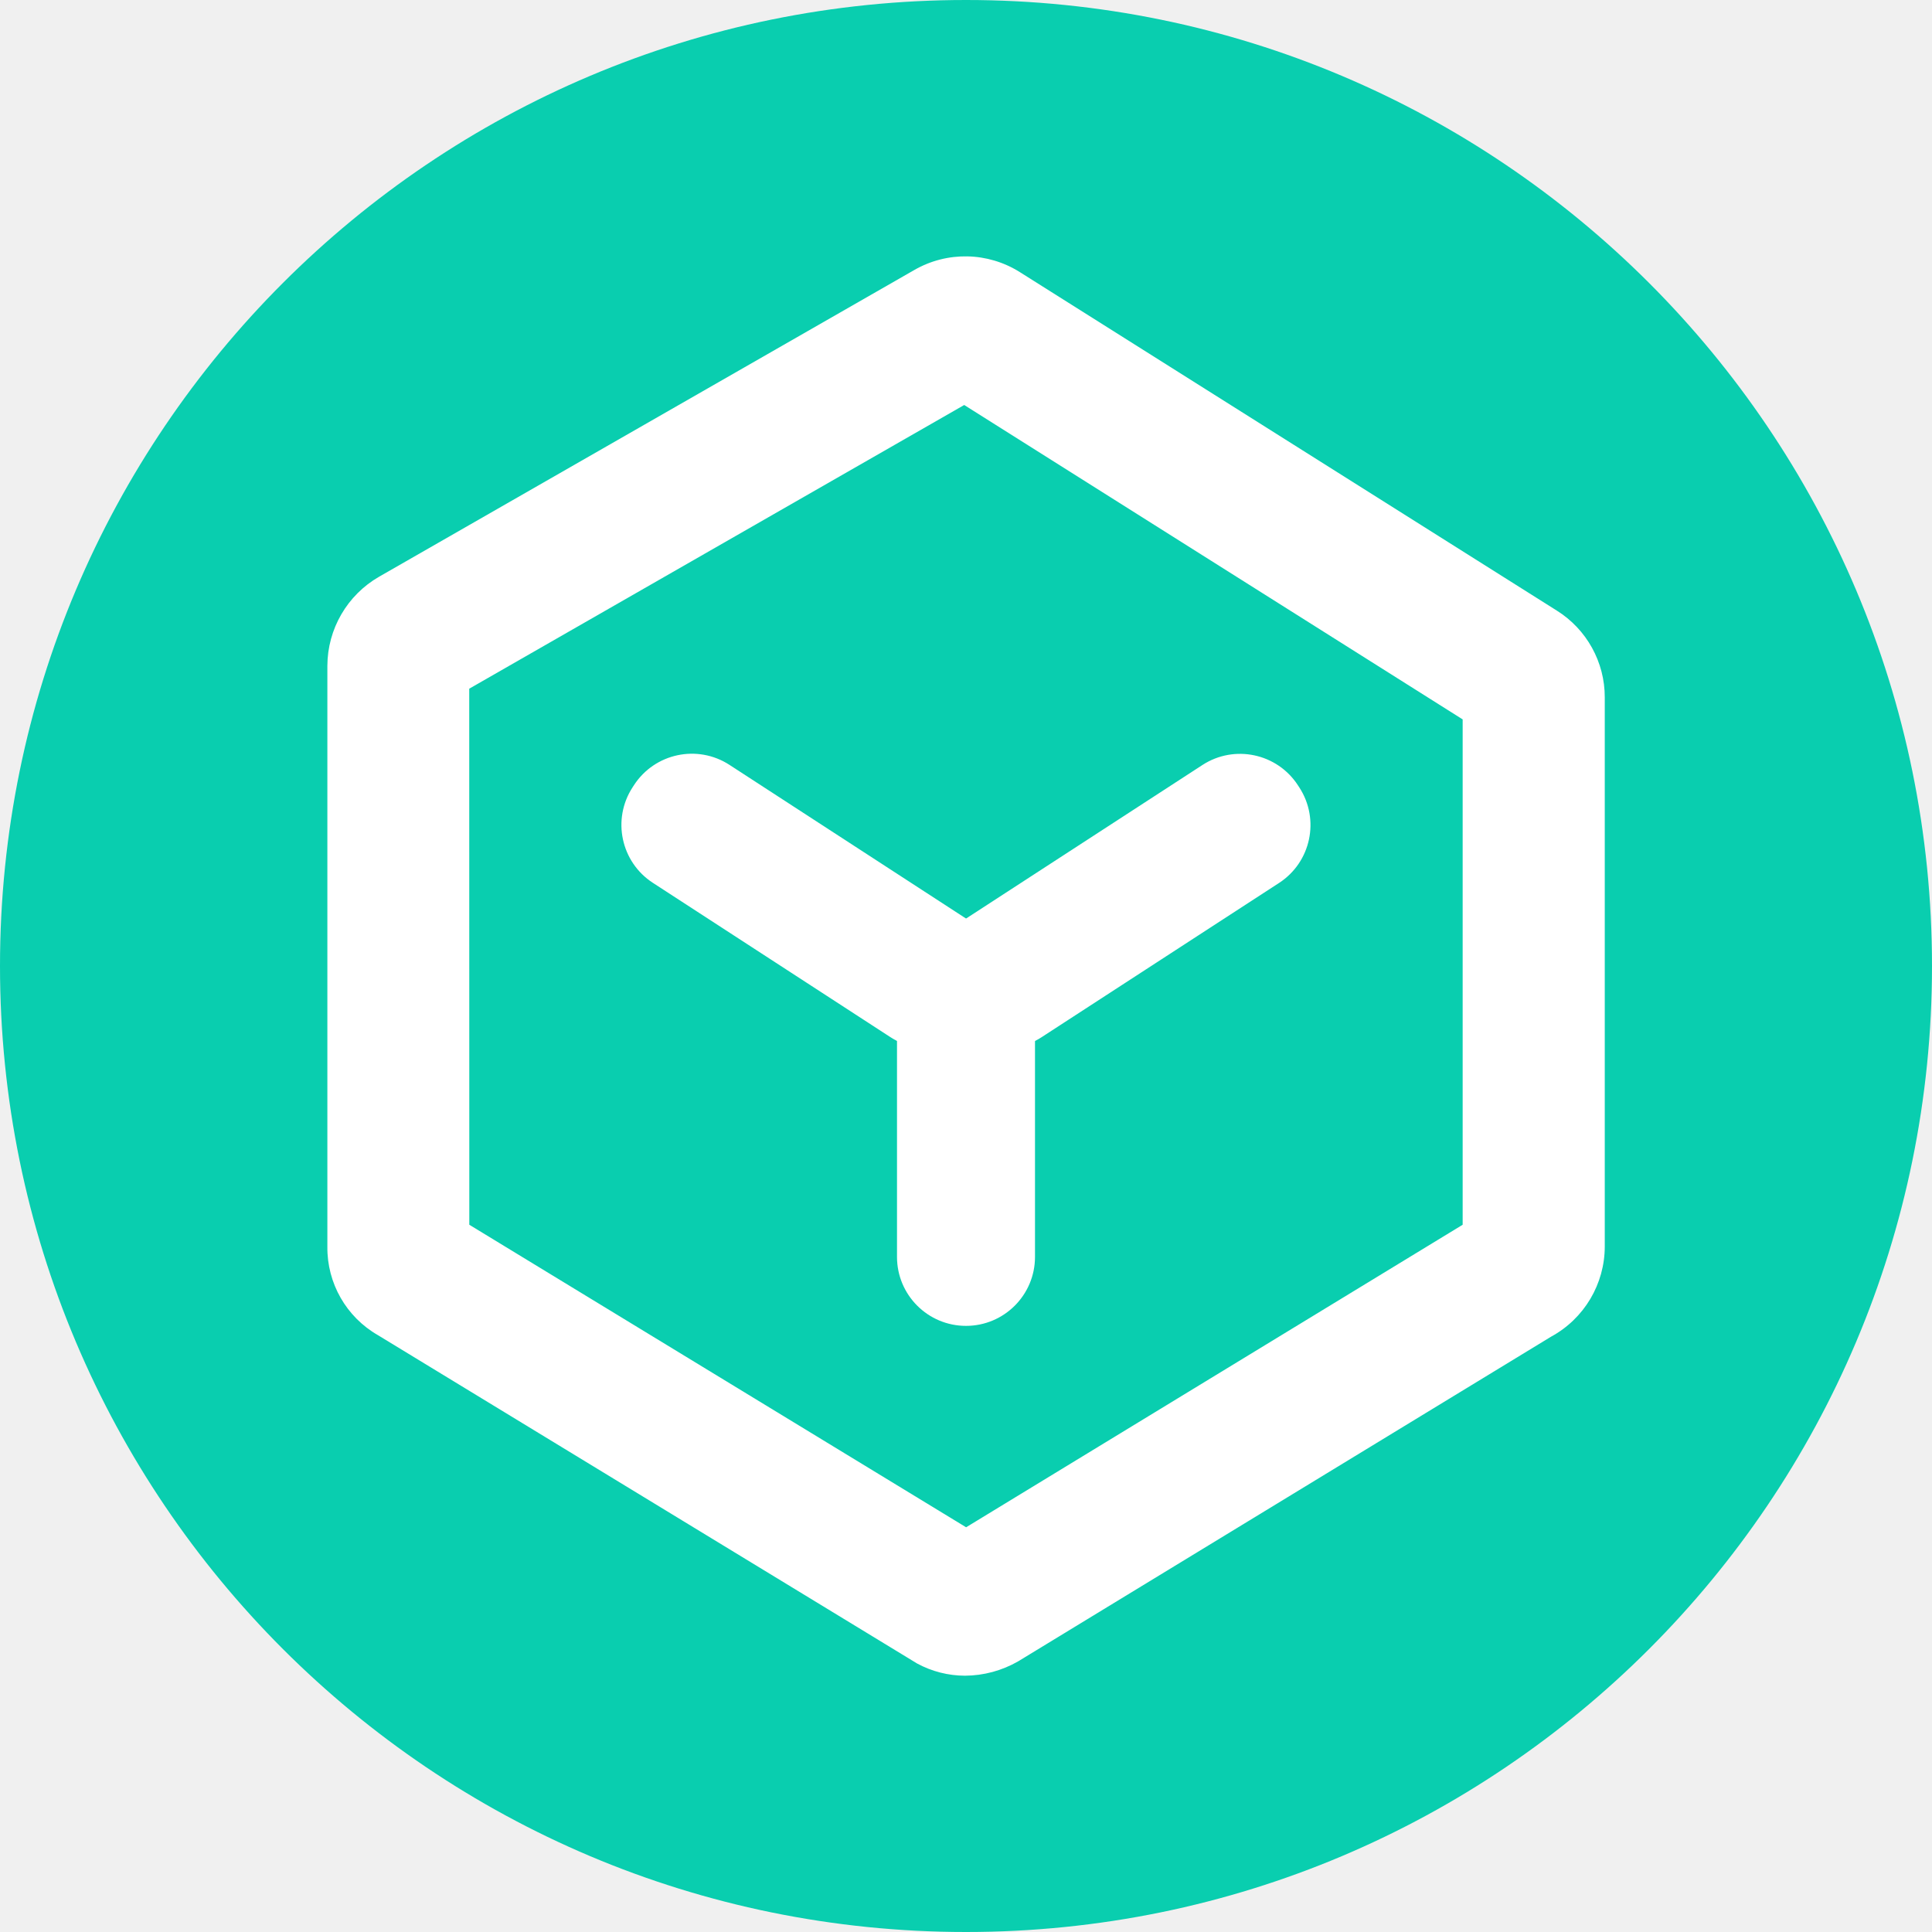
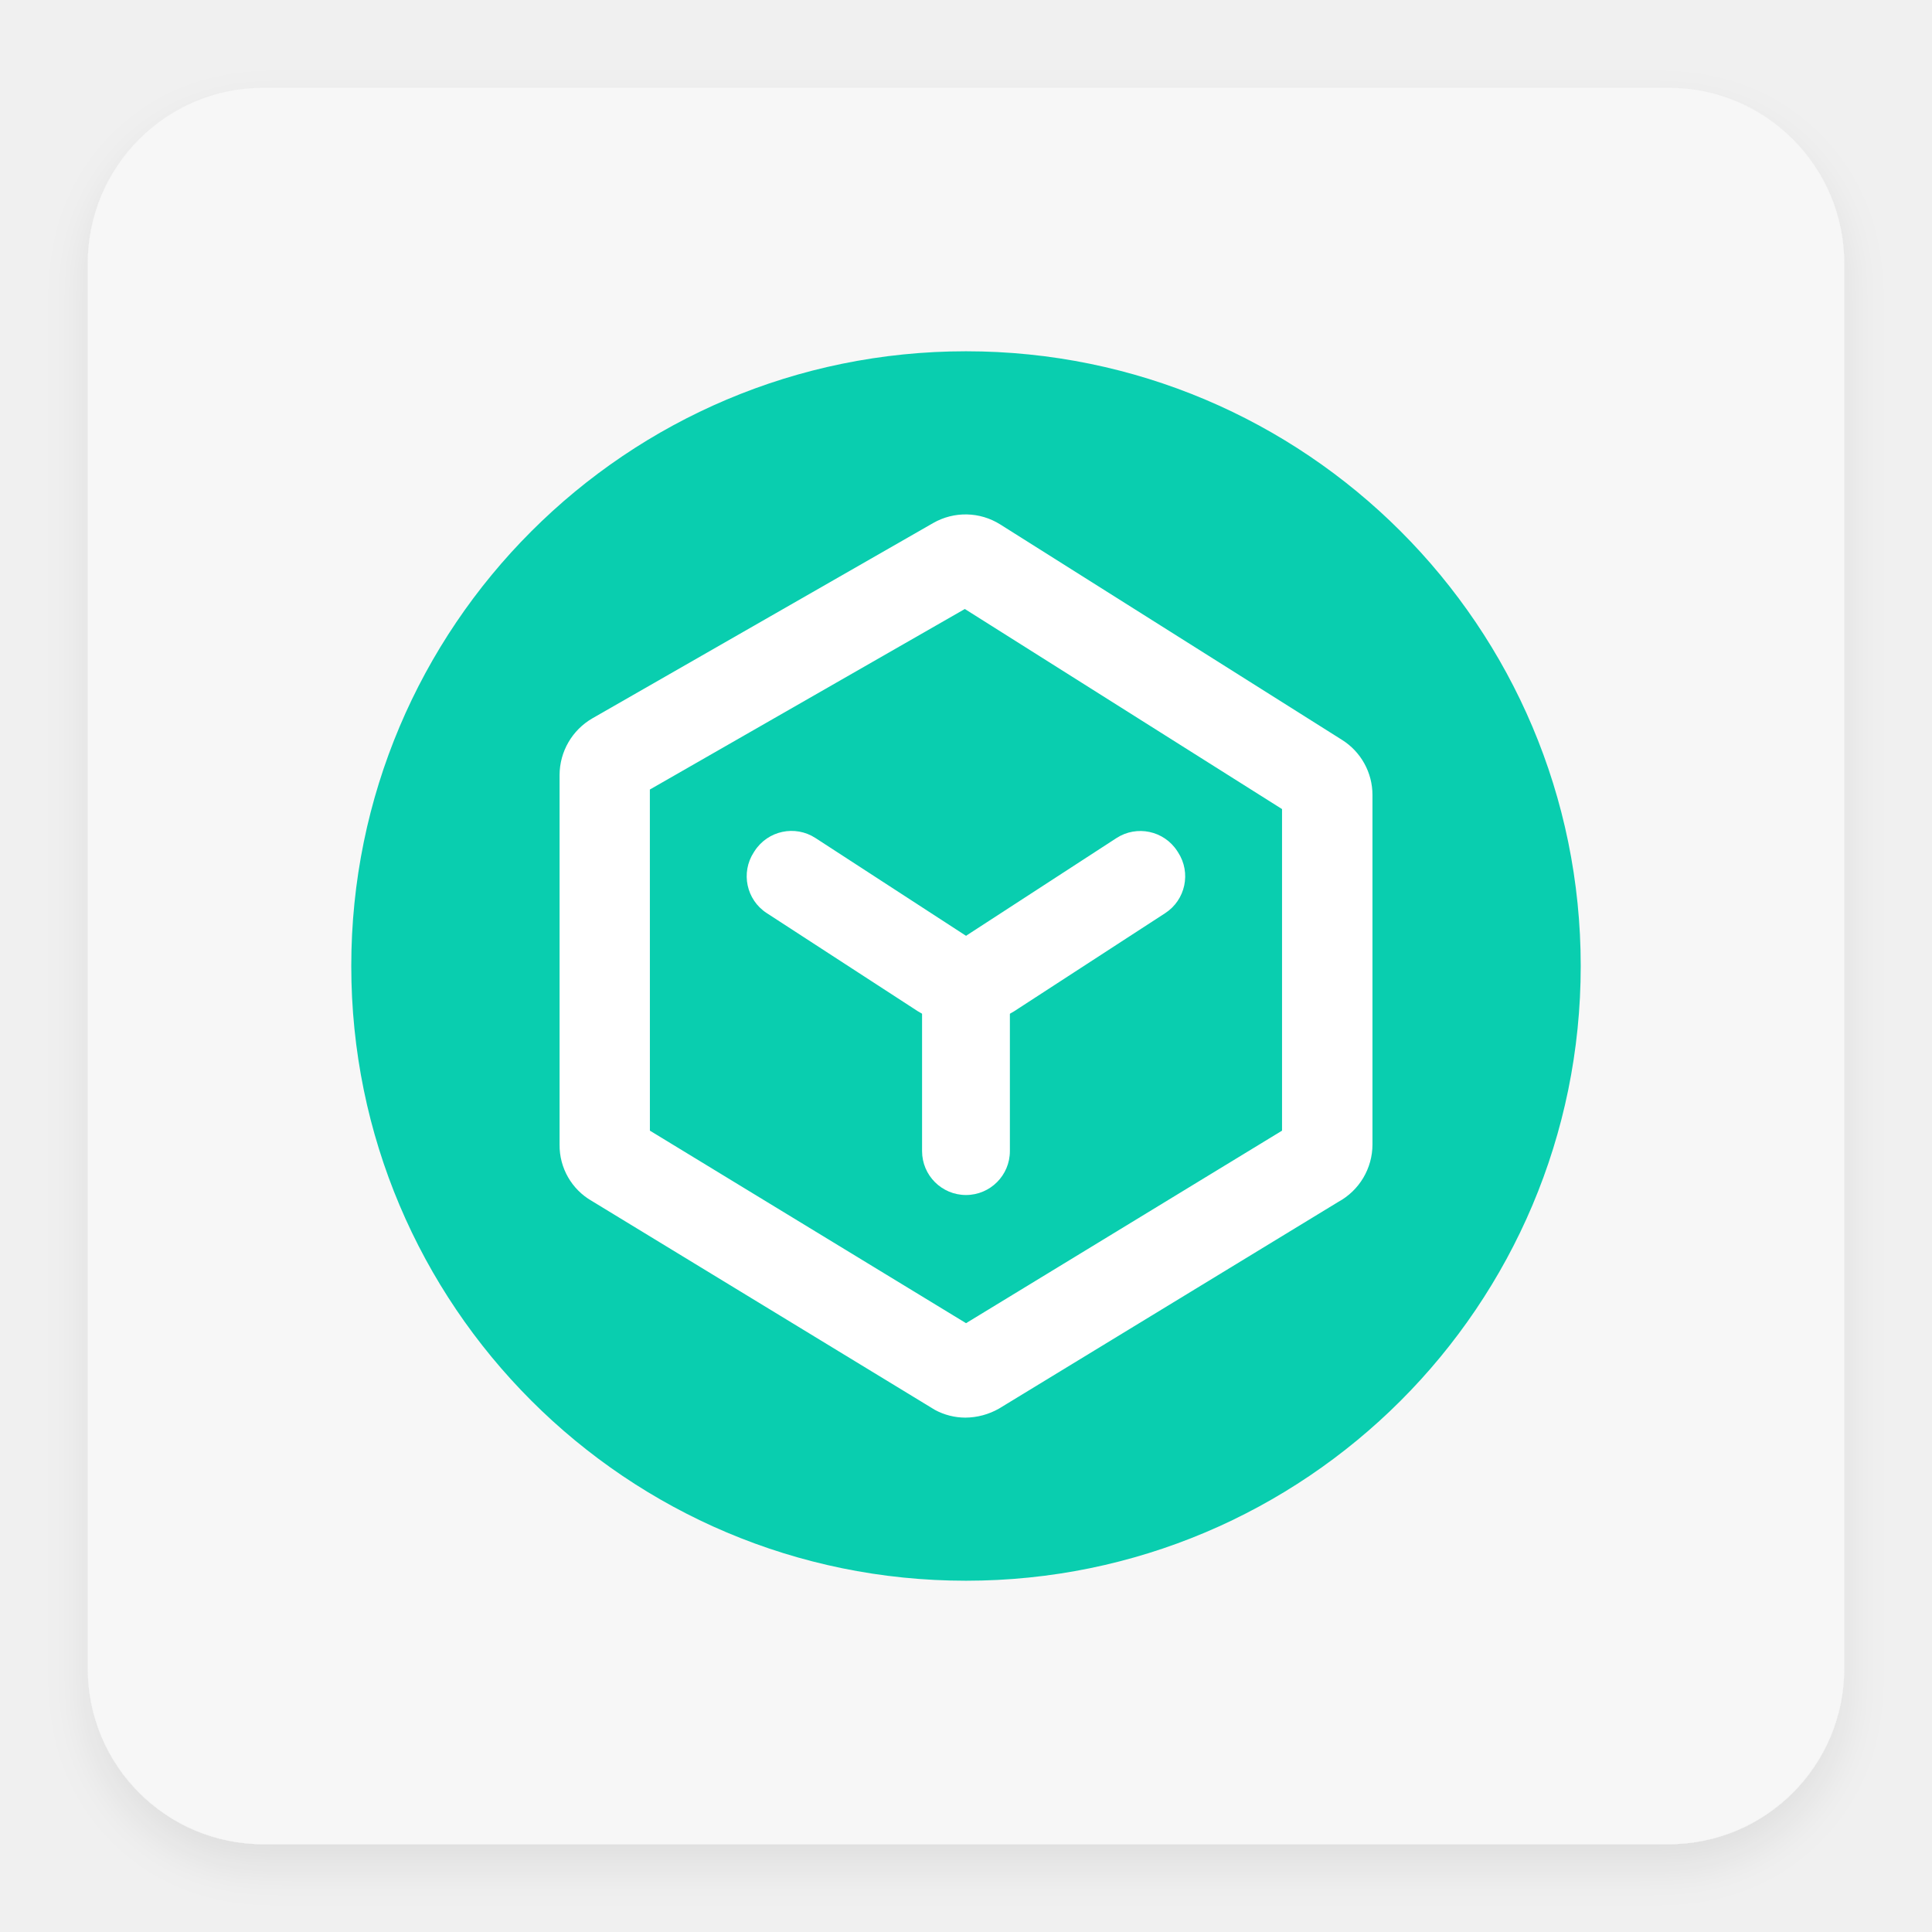
- <svg xmlns="http://www.w3.org/2000/svg" width="56" height="56" viewBox="0 0 56 56">
+ <svg xmlns="http://www.w3.org/2000/svg" width="88" height="88" viewBox="0 0 88 88">
  <defs>
-     <style>.a{fill:#09ceaf;}.b{fill:#fff;}</style>
+     <style>.a,.c{fill:none;}.a{opacity:0.88;}.b{fill:#f7f7f7;}.d{fill:#09ceaf;}.e{fill:#fff;}.f{filter:url(#a);}</style>
+     <filter id="a" x="1" y="2" width="86" height="86" filterUnits="userSpaceOnUse">
+       <feOffset dy="1" input="SourceAlpha" />
+       <feGaussianBlur stdDeviation="1" result="b" />
+       <feFlood flood-opacity="0.078" />
+       <feComposite operator="in" in2="b" />
+       <feComposite in="SourceGraphic" />
+     </filter>
  </defs>
-   <g transform="translate(-1025 -538)">
-     <g transform="translate(555)">
-       <rect class="a" width="56" height="56" rx="28" transform="translate(470 538)" />
+   <g transform="translate(-813 -924)">
+     <g transform="translate(96)">
+       <rect class="a" width="88" height="88" transform="translate(717 924)" />
+       <g transform="translate(337 316)">
+         <g class="f" transform="matrix(1, 0, 0, 1, 380, 608)">
+           <rect class="b" width="80" height="80" rx="8" transform="translate(4 4)" />
+         </g>
+         <g transform="translate(246 204)">
+           <rect class="c" width="80" height="80" transform="translate(138 408)" />
+         </g>
+       </g>
    </g>
-     <g transform="translate(925.689 481.471)">
-       <path class="b" d="M127.284,105.1a2.927,2.927,0,0,1-1.391-.354l-15.628-9.517a2.918,2.918,0,0,1-1.465-2.562V75.83a2.991,2.991,0,0,1,1.5-2.585l15.518-8.893a2.964,2.964,0,0,1,3.053.064l15.564,9.811a2.962,2.962,0,0,1,1.391,2.516V92.656a2.979,2.979,0,0,1-1.556,2.617l-15.449,9.412A3.13,3.13,0,0,1,127.284,105.1Zm-14.37-13.071,14.4,8.769,14.393-8.769V77.381l-14.448-9.113-14.347,8.223Z" transform="translate(0 0)" />
-       <g transform="translate(-925.689 -481.04)">
-         <rect class="b" width="4" height="11" rx="2" transform="translate(1051 565)" />
-         <g transform="translate(-0.345 -0.174)">
-           <rect class="b" width="4.075" height="12.205" rx="2" transform="matrix(0.545, 0.839, -0.839, 0.545, 1061.876, 558.827)" />
-           <rect class="b" width="4.075" height="12.205" rx="2" transform="matrix(-0.545, 0.839, -0.839, -0.545, 1055.051, 565.475)" />
+     <g transform="translate(-75 23)">
+       <g transform="translate(434 379)">
+         <rect class="d" width="56" height="56" rx="28" transform="translate(470 538)" />
+       </g>
+       <g transform="translate(804.688 860.471)">
+         <path class="e" d="M127.284,105.1a2.927,2.927,0,0,1-1.391-.354l-15.628-9.517a2.918,2.918,0,0,1-1.465-2.562V75.83a2.991,2.991,0,0,1,1.5-2.585l15.518-8.893a2.964,2.964,0,0,1,3.053.064l15.564,9.811a2.962,2.962,0,0,1,1.391,2.516V92.656a2.979,2.979,0,0,1-1.556,2.617l-15.449,9.412A3.13,3.13,0,0,1,127.284,105.1Zm-14.37-13.071,14.4,8.769,14.393-8.769V77.381l-14.448-9.113-14.347,8.223Z" transform="translate(0 0)" />
+         <g transform="translate(-925.689 -481.04)">
+           <rect class="e" width="4" height="11" rx="2" transform="translate(1051 565)" />
+           <g transform="translate(-0.345 -0.174)">
+             <rect class="e" width="4.075" height="12.205" rx="2" transform="matrix(0.545, 0.839, -0.839, 0.545, 1061.876, 558.827)" />
+             <rect class="e" width="4.075" height="12.205" rx="2" transform="matrix(-0.545, 0.839, -0.839, -0.545, 1055.051, 565.475)" />
+           </g>
        </g>
      </g>
    </g>
  </g>
</svg>
